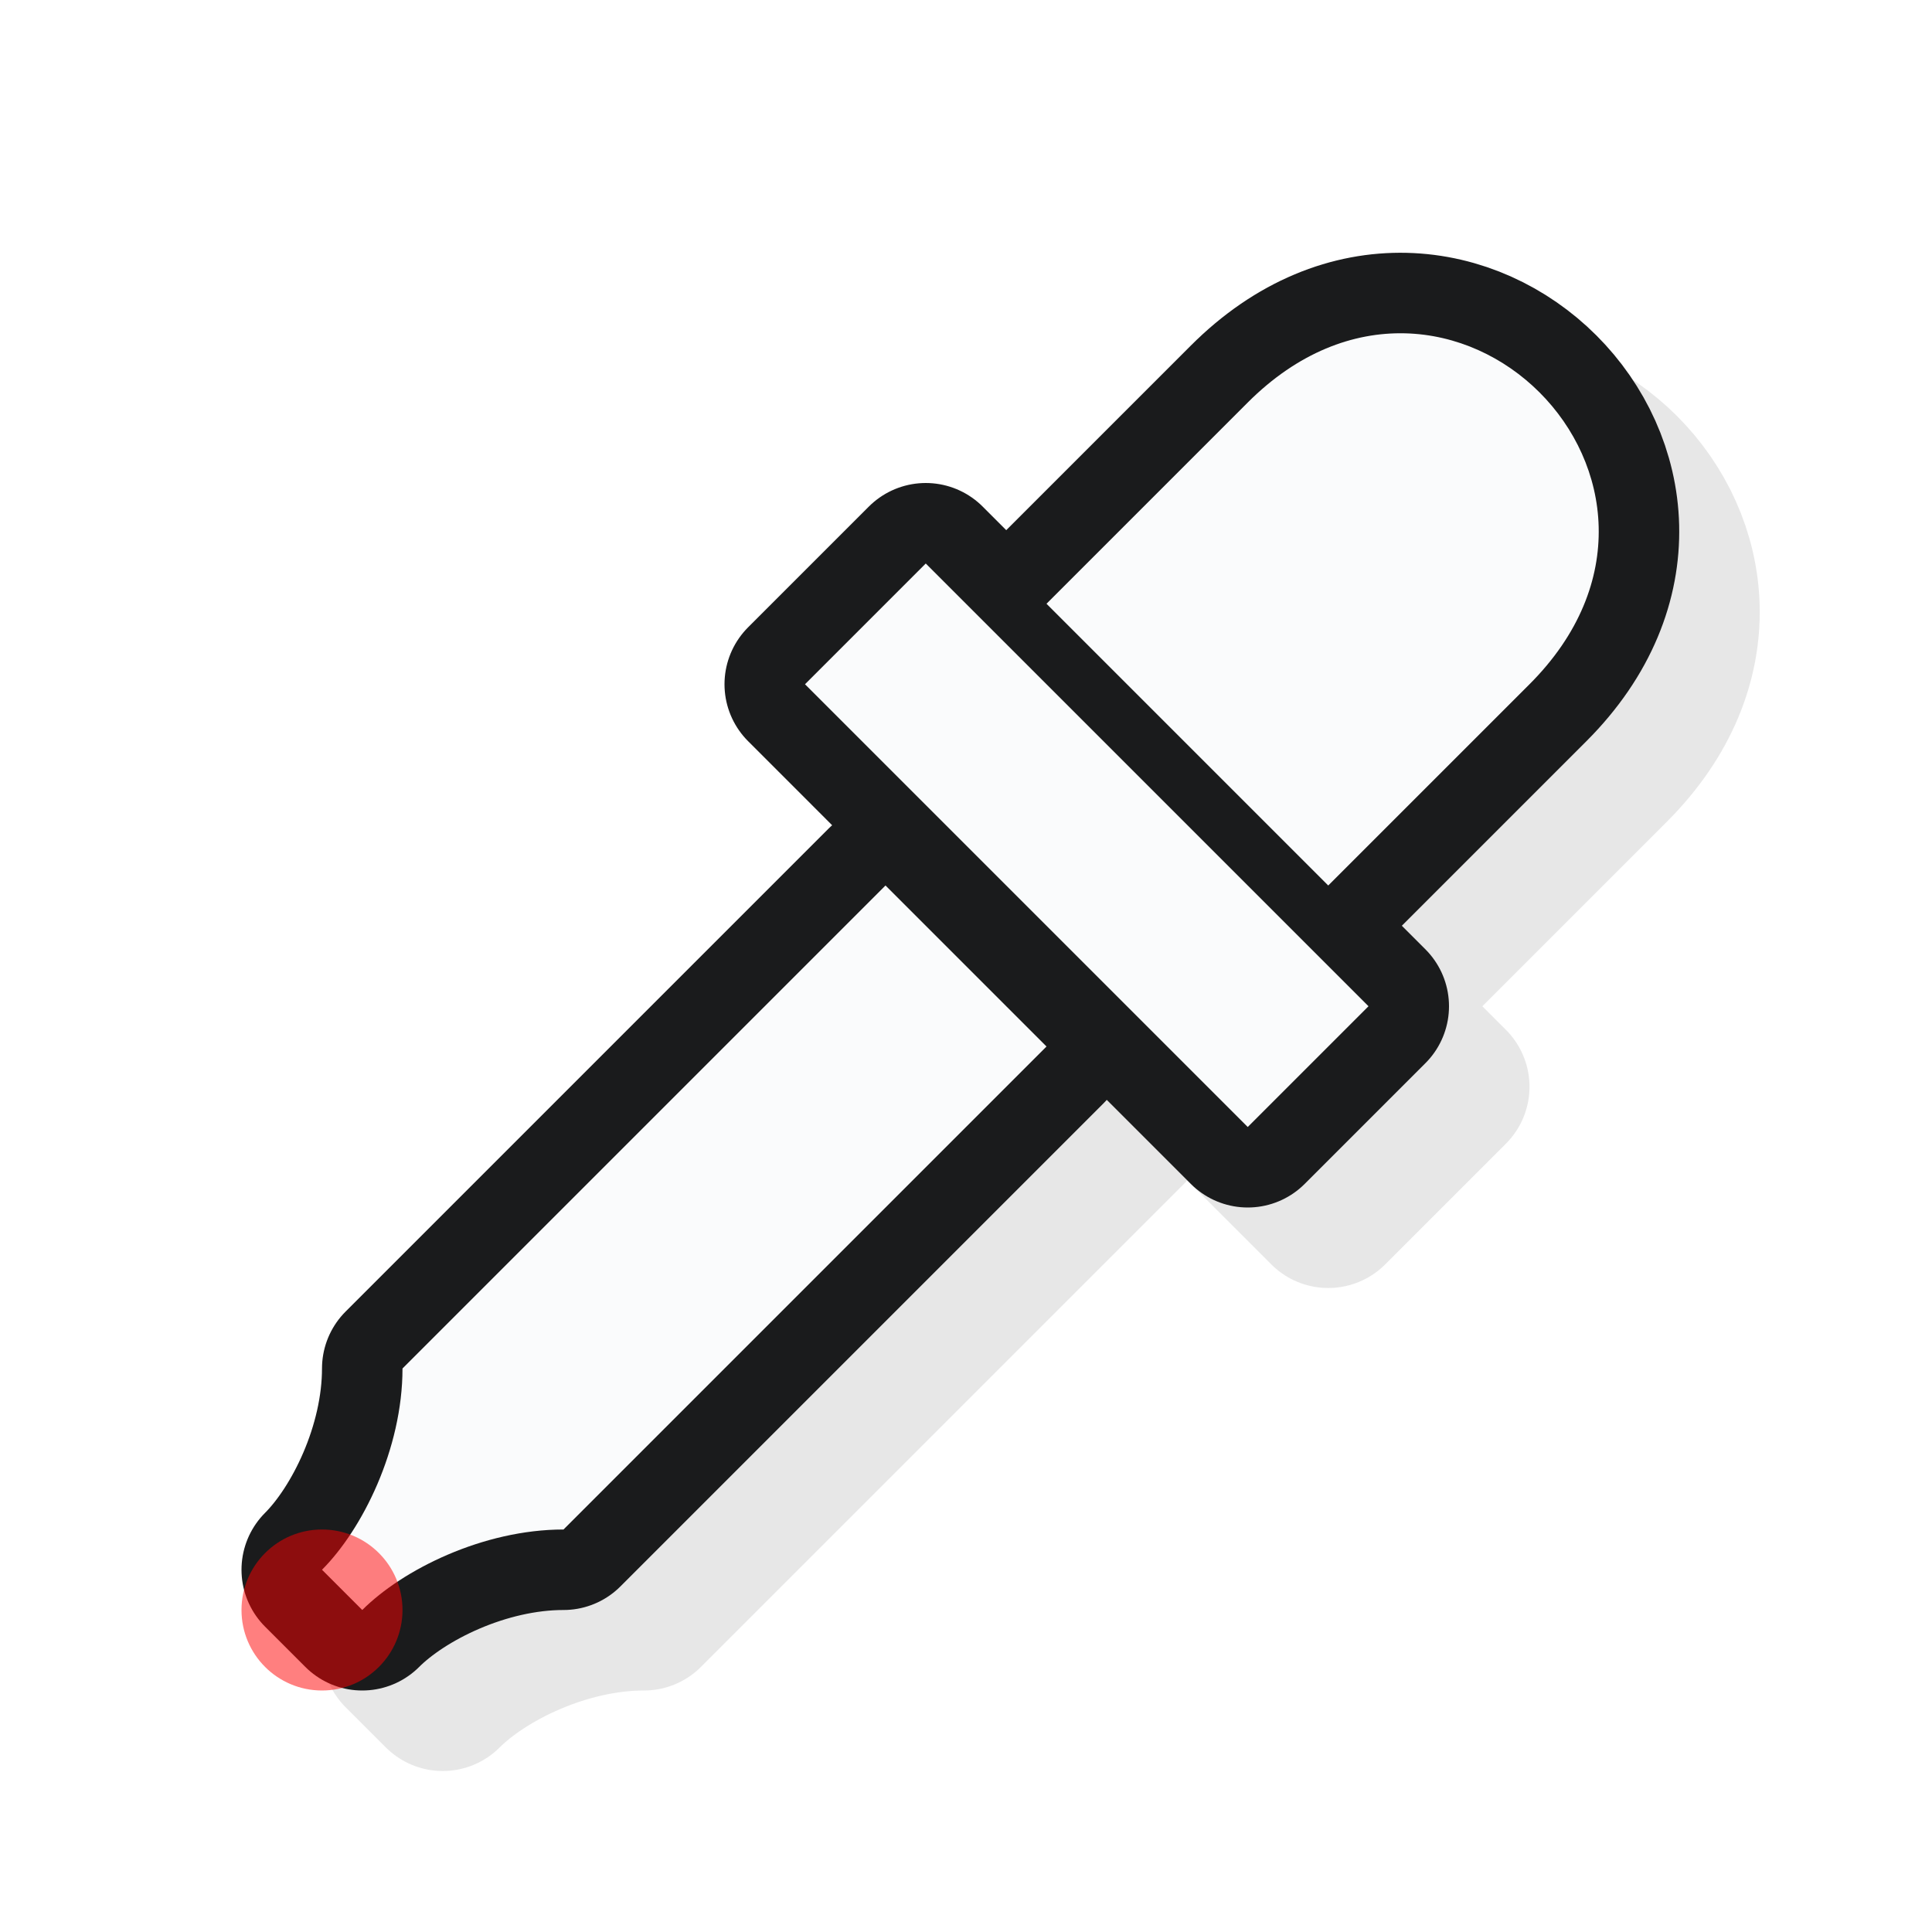
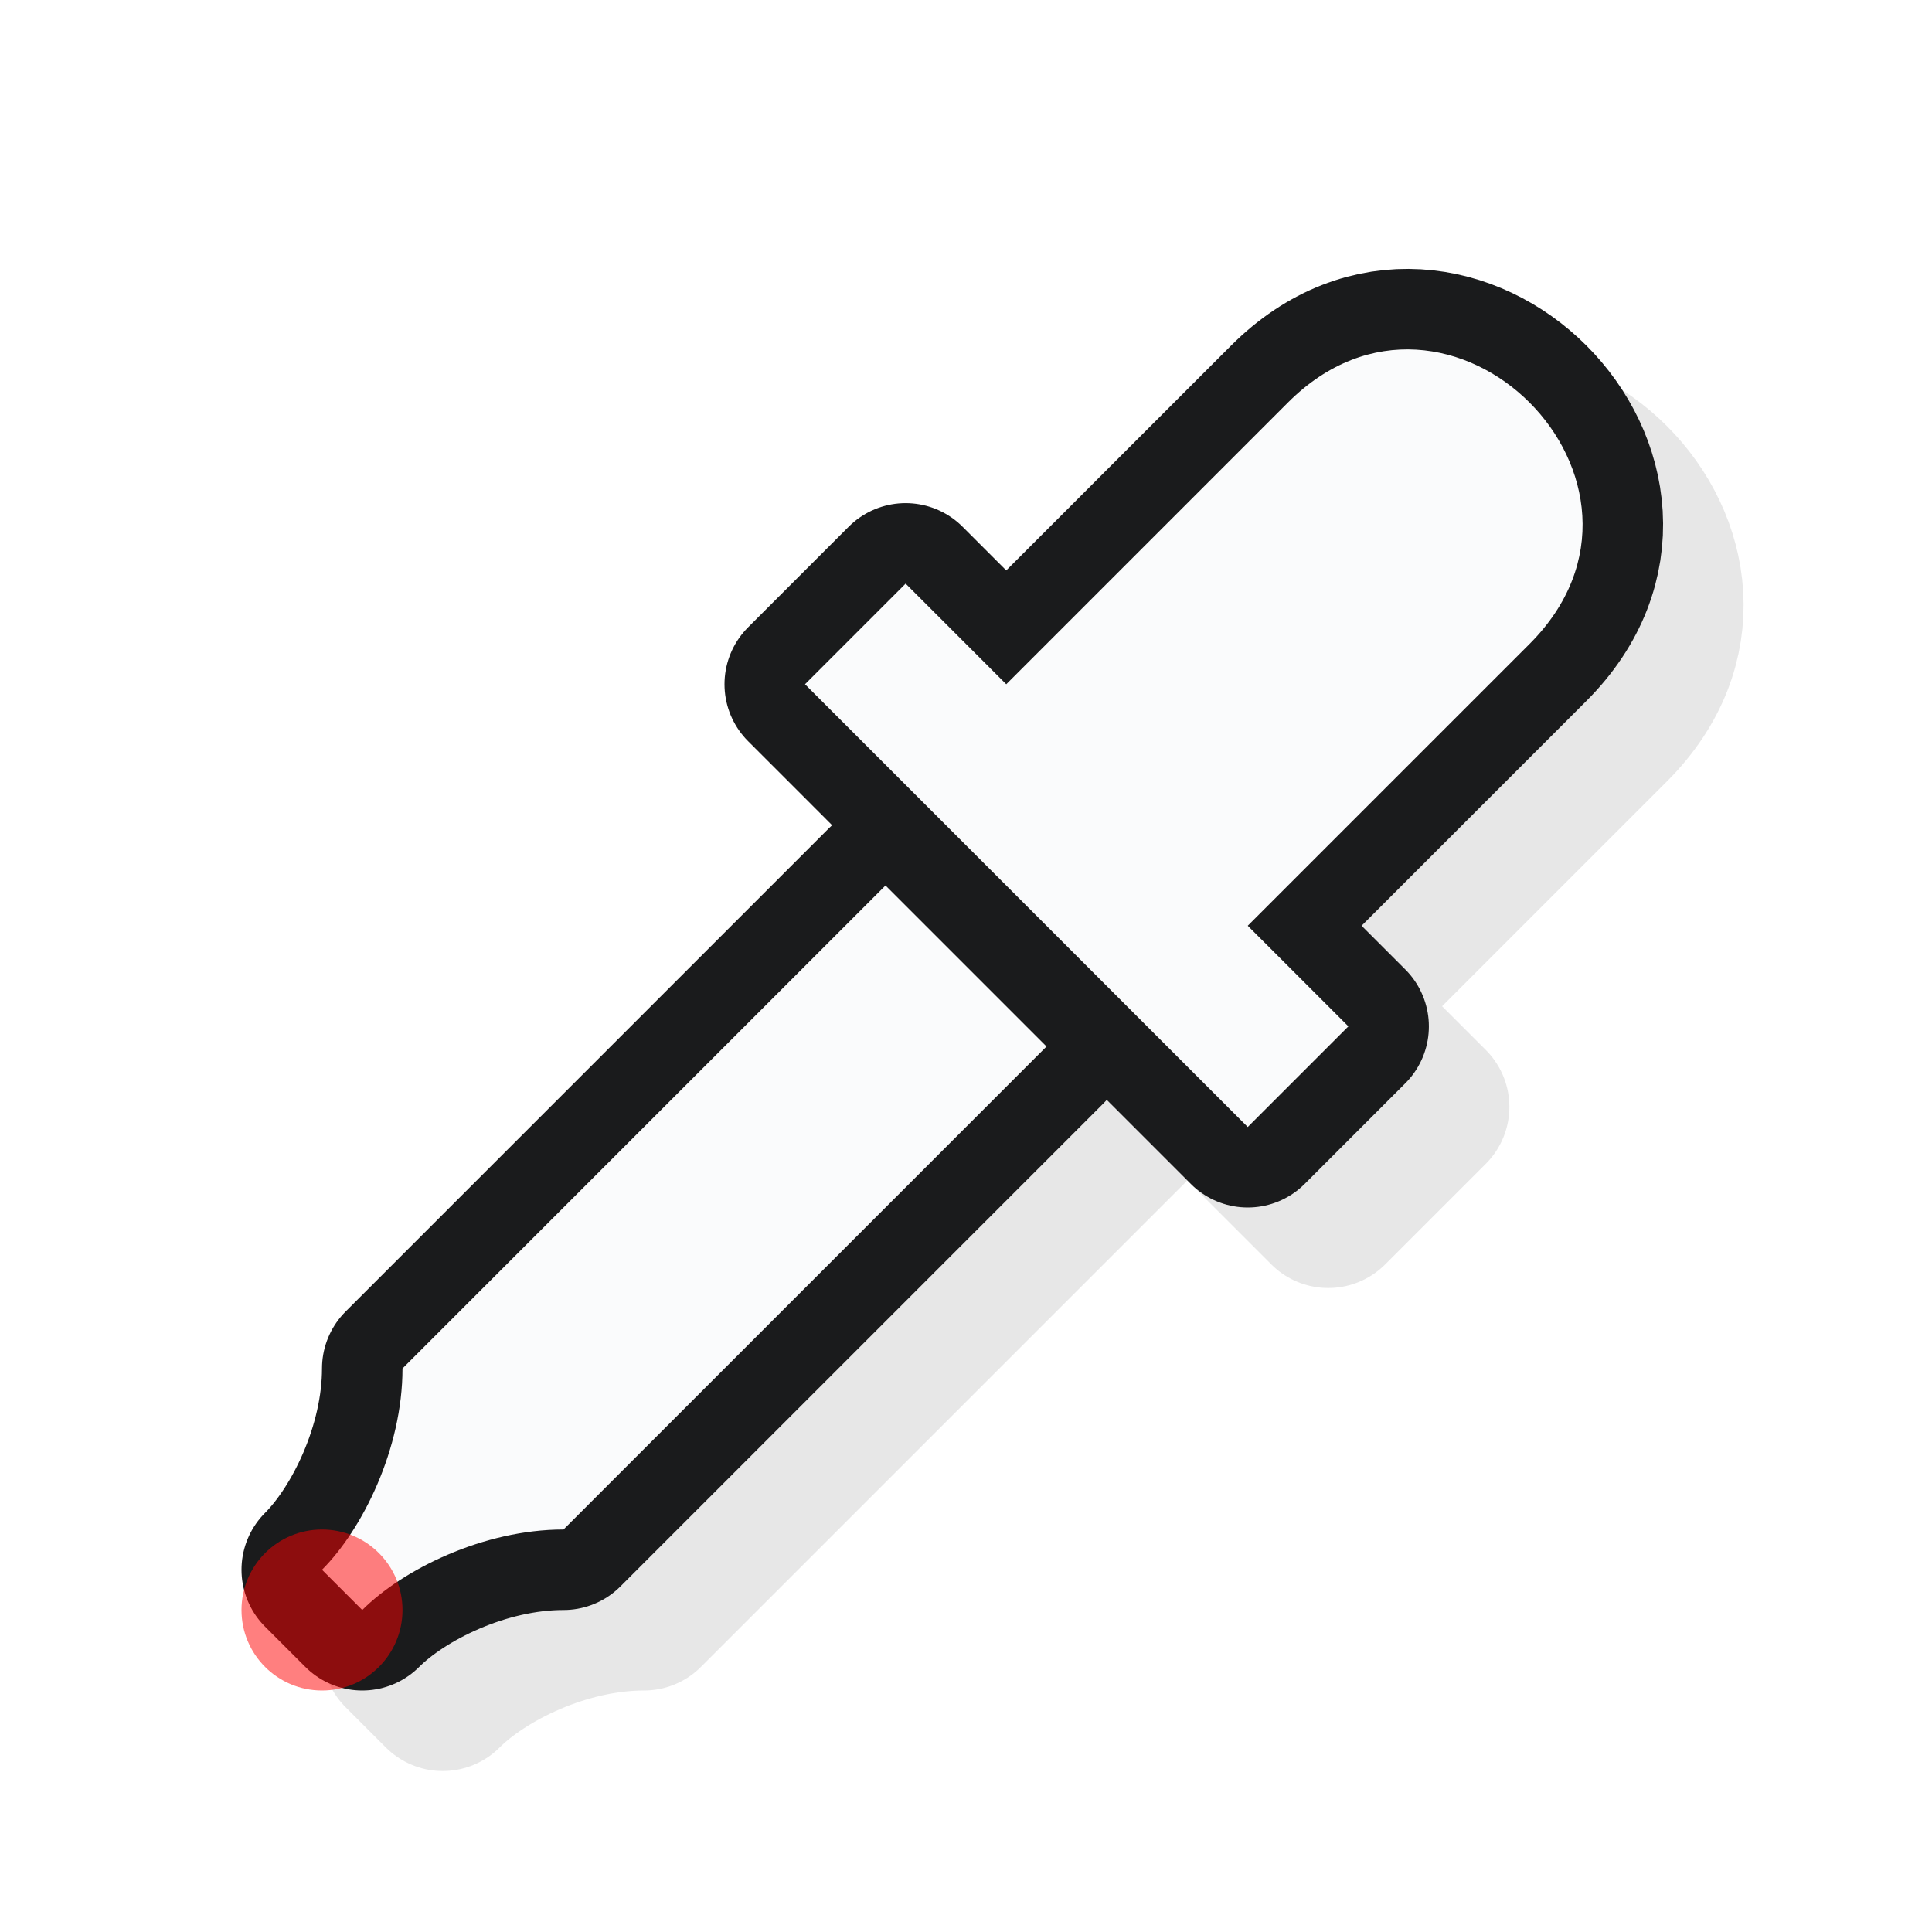
<svg xmlns="http://www.w3.org/2000/svg" xmlns:xlink="http://www.w3.org/1999/xlink" width="24" height="24" version="1.1">
  <defs>
-     <path id="c" class="left(-1,22)" d="m15.5 5-2.5 2.5 3.5 3.5 2.5-2.5c2.5-2.5-1-6-3.5-3.5zm-4 2-1.5 1.5 5.5 5.5 1.5-1.5zm-0.5 4-6 6c0 1-0.5 2-1 2.5l0.5 0.5c0.5-0.5 1.5-1 2.5-1l6-6z" />
+     <path id="c" class="left(-1,22)" d="m16 5-3.5 3.5-1.25-1.25-1.25 1.25 5.5 5.5 1.25-1.25-1.25-1.25 3.5-3.5c2-2-1-5-3-3zm-5 6-6 6c0 1-0.5 2-1 2.5l0.5 0.5c0.5-0.5 1.5-1 2.5-1l6-6z" />
  </defs>
  <use xlink:href="#c" style="fill:#0a0b0c;stroke:#0a0b0c;stroke-width:2;stroke-linejoin:round;opacity:.1" x="1" y="1" />
  <use xlink:href="#c" style="fill:#1a1b1c;stroke:#1a1b1c;stroke-width:2;stroke-linejoin:round" />
  <use xlink:href="#c" style="fill:#fafbfc" />
  <circle id="hot" class="left(-1,22)" cx="4" cy="20" r="1" style="fill:#f00;opacity:.5" />
</svg>
